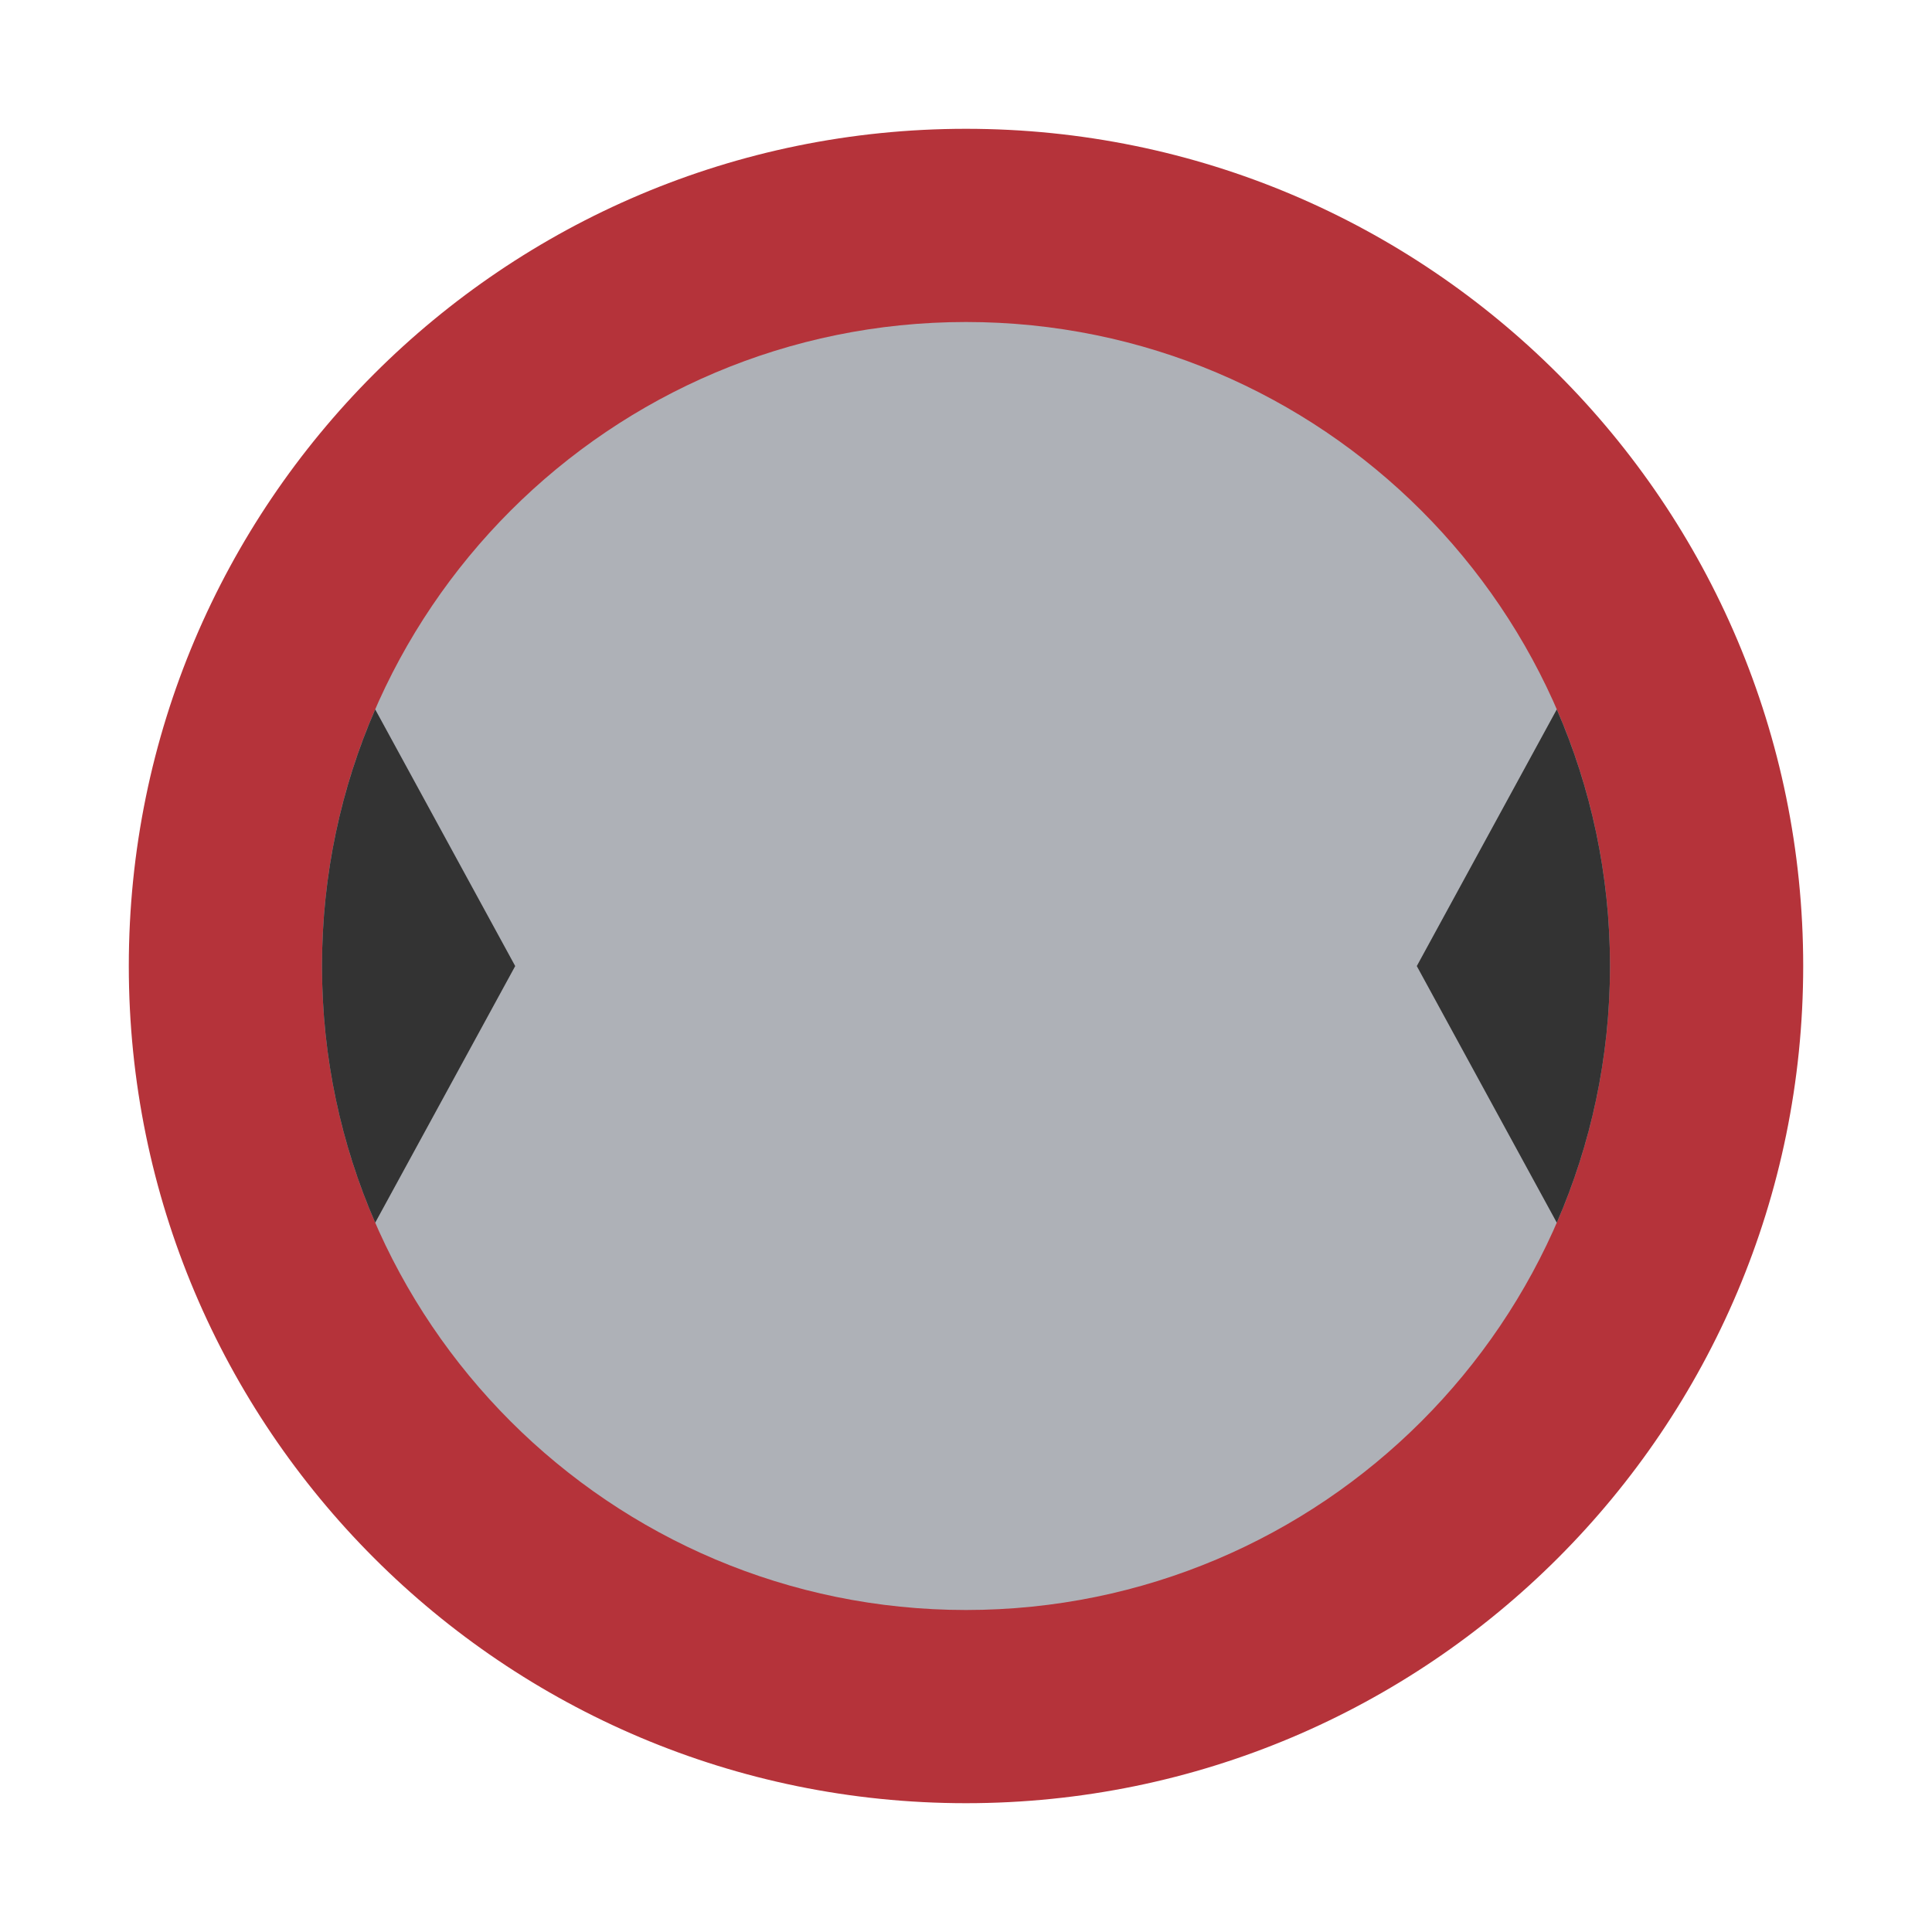
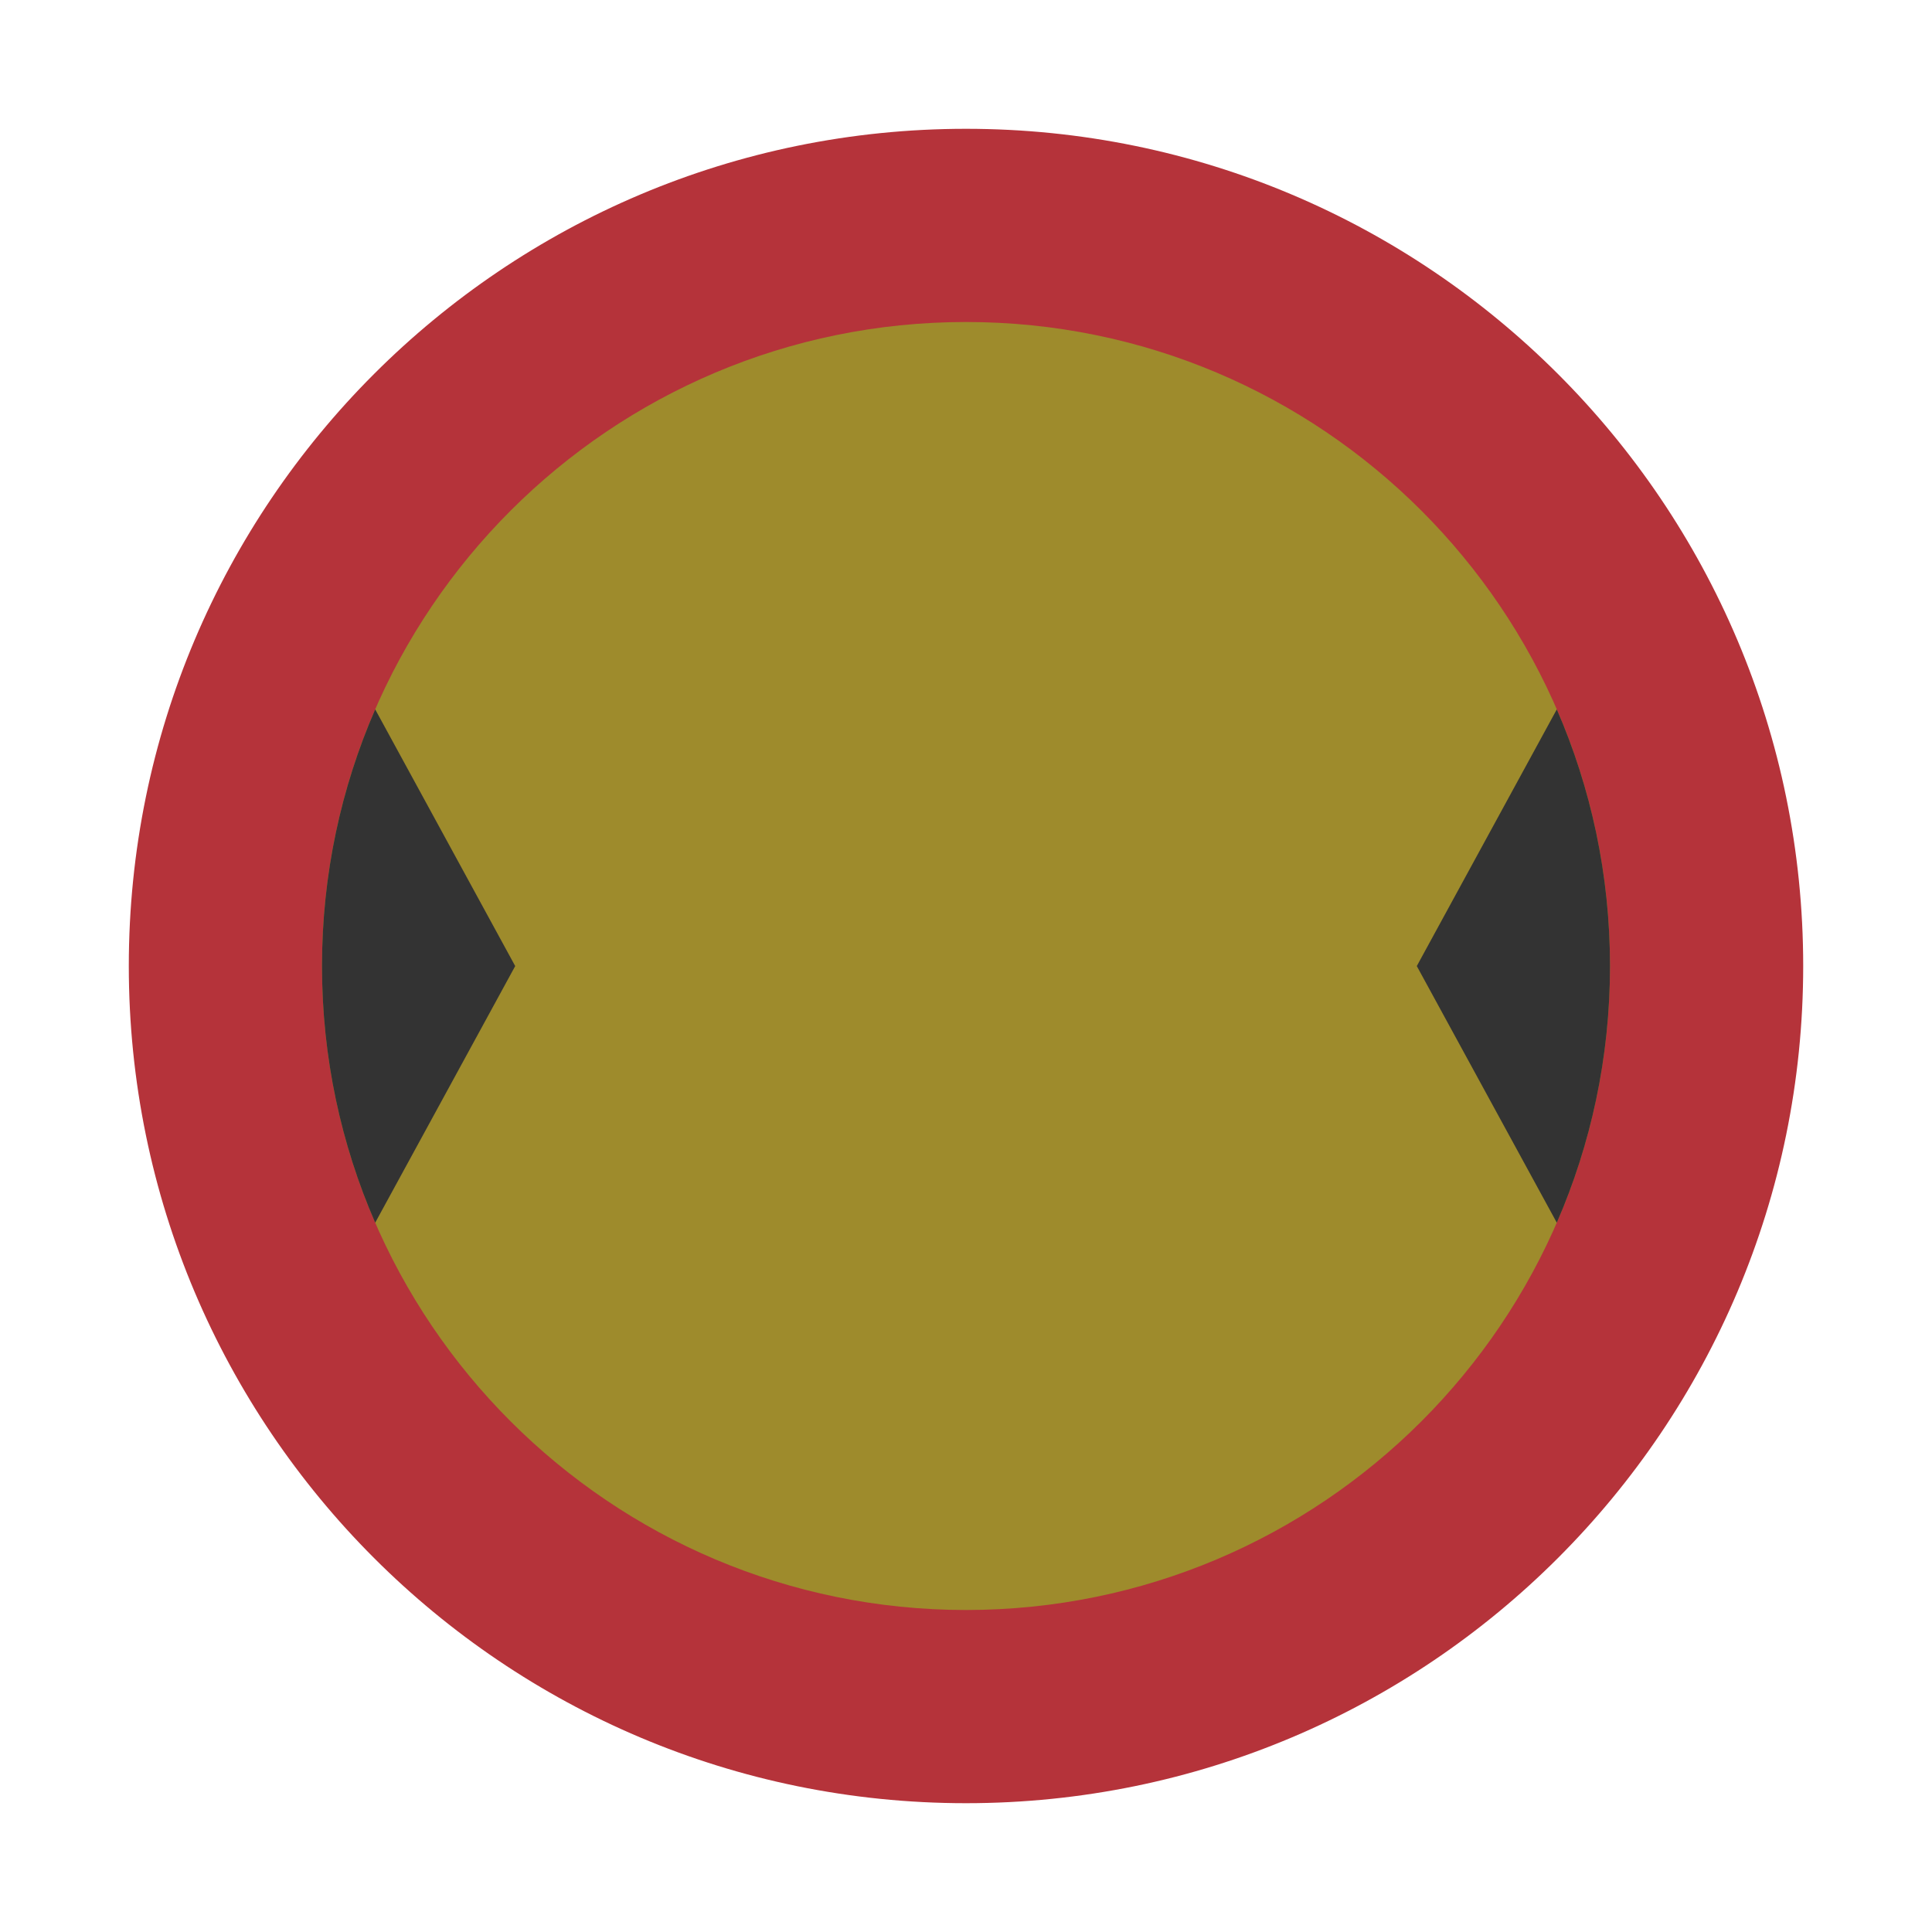
<svg xmlns="http://www.w3.org/2000/svg" width="30" height="30" viewBox="0 0 30 30" fill="none">
  <circle cx="15" cy="15" r="13" fill="#B5333A" />
-   <circle cx="15" cy="15" r="10" fill="#AEB1B7" />
+   <circle cx="15" cy="15" r="10" fill="#9E8B2C" />
  <path d="M5.826 18.986C5.295 17.765 5 16.417 5 15.001C5 13.584 5.295 12.236 5.826 11.015L8 15.001L5.826 18.986Z" fill="#333333" />
  <path d="M24.174 18.986L22 15.001L24.174 11.015C24.705 12.236 25 13.584 25 15.001C25 16.417 24.705 17.765 24.174 18.986Z" fill="#333333" />
</svg>
